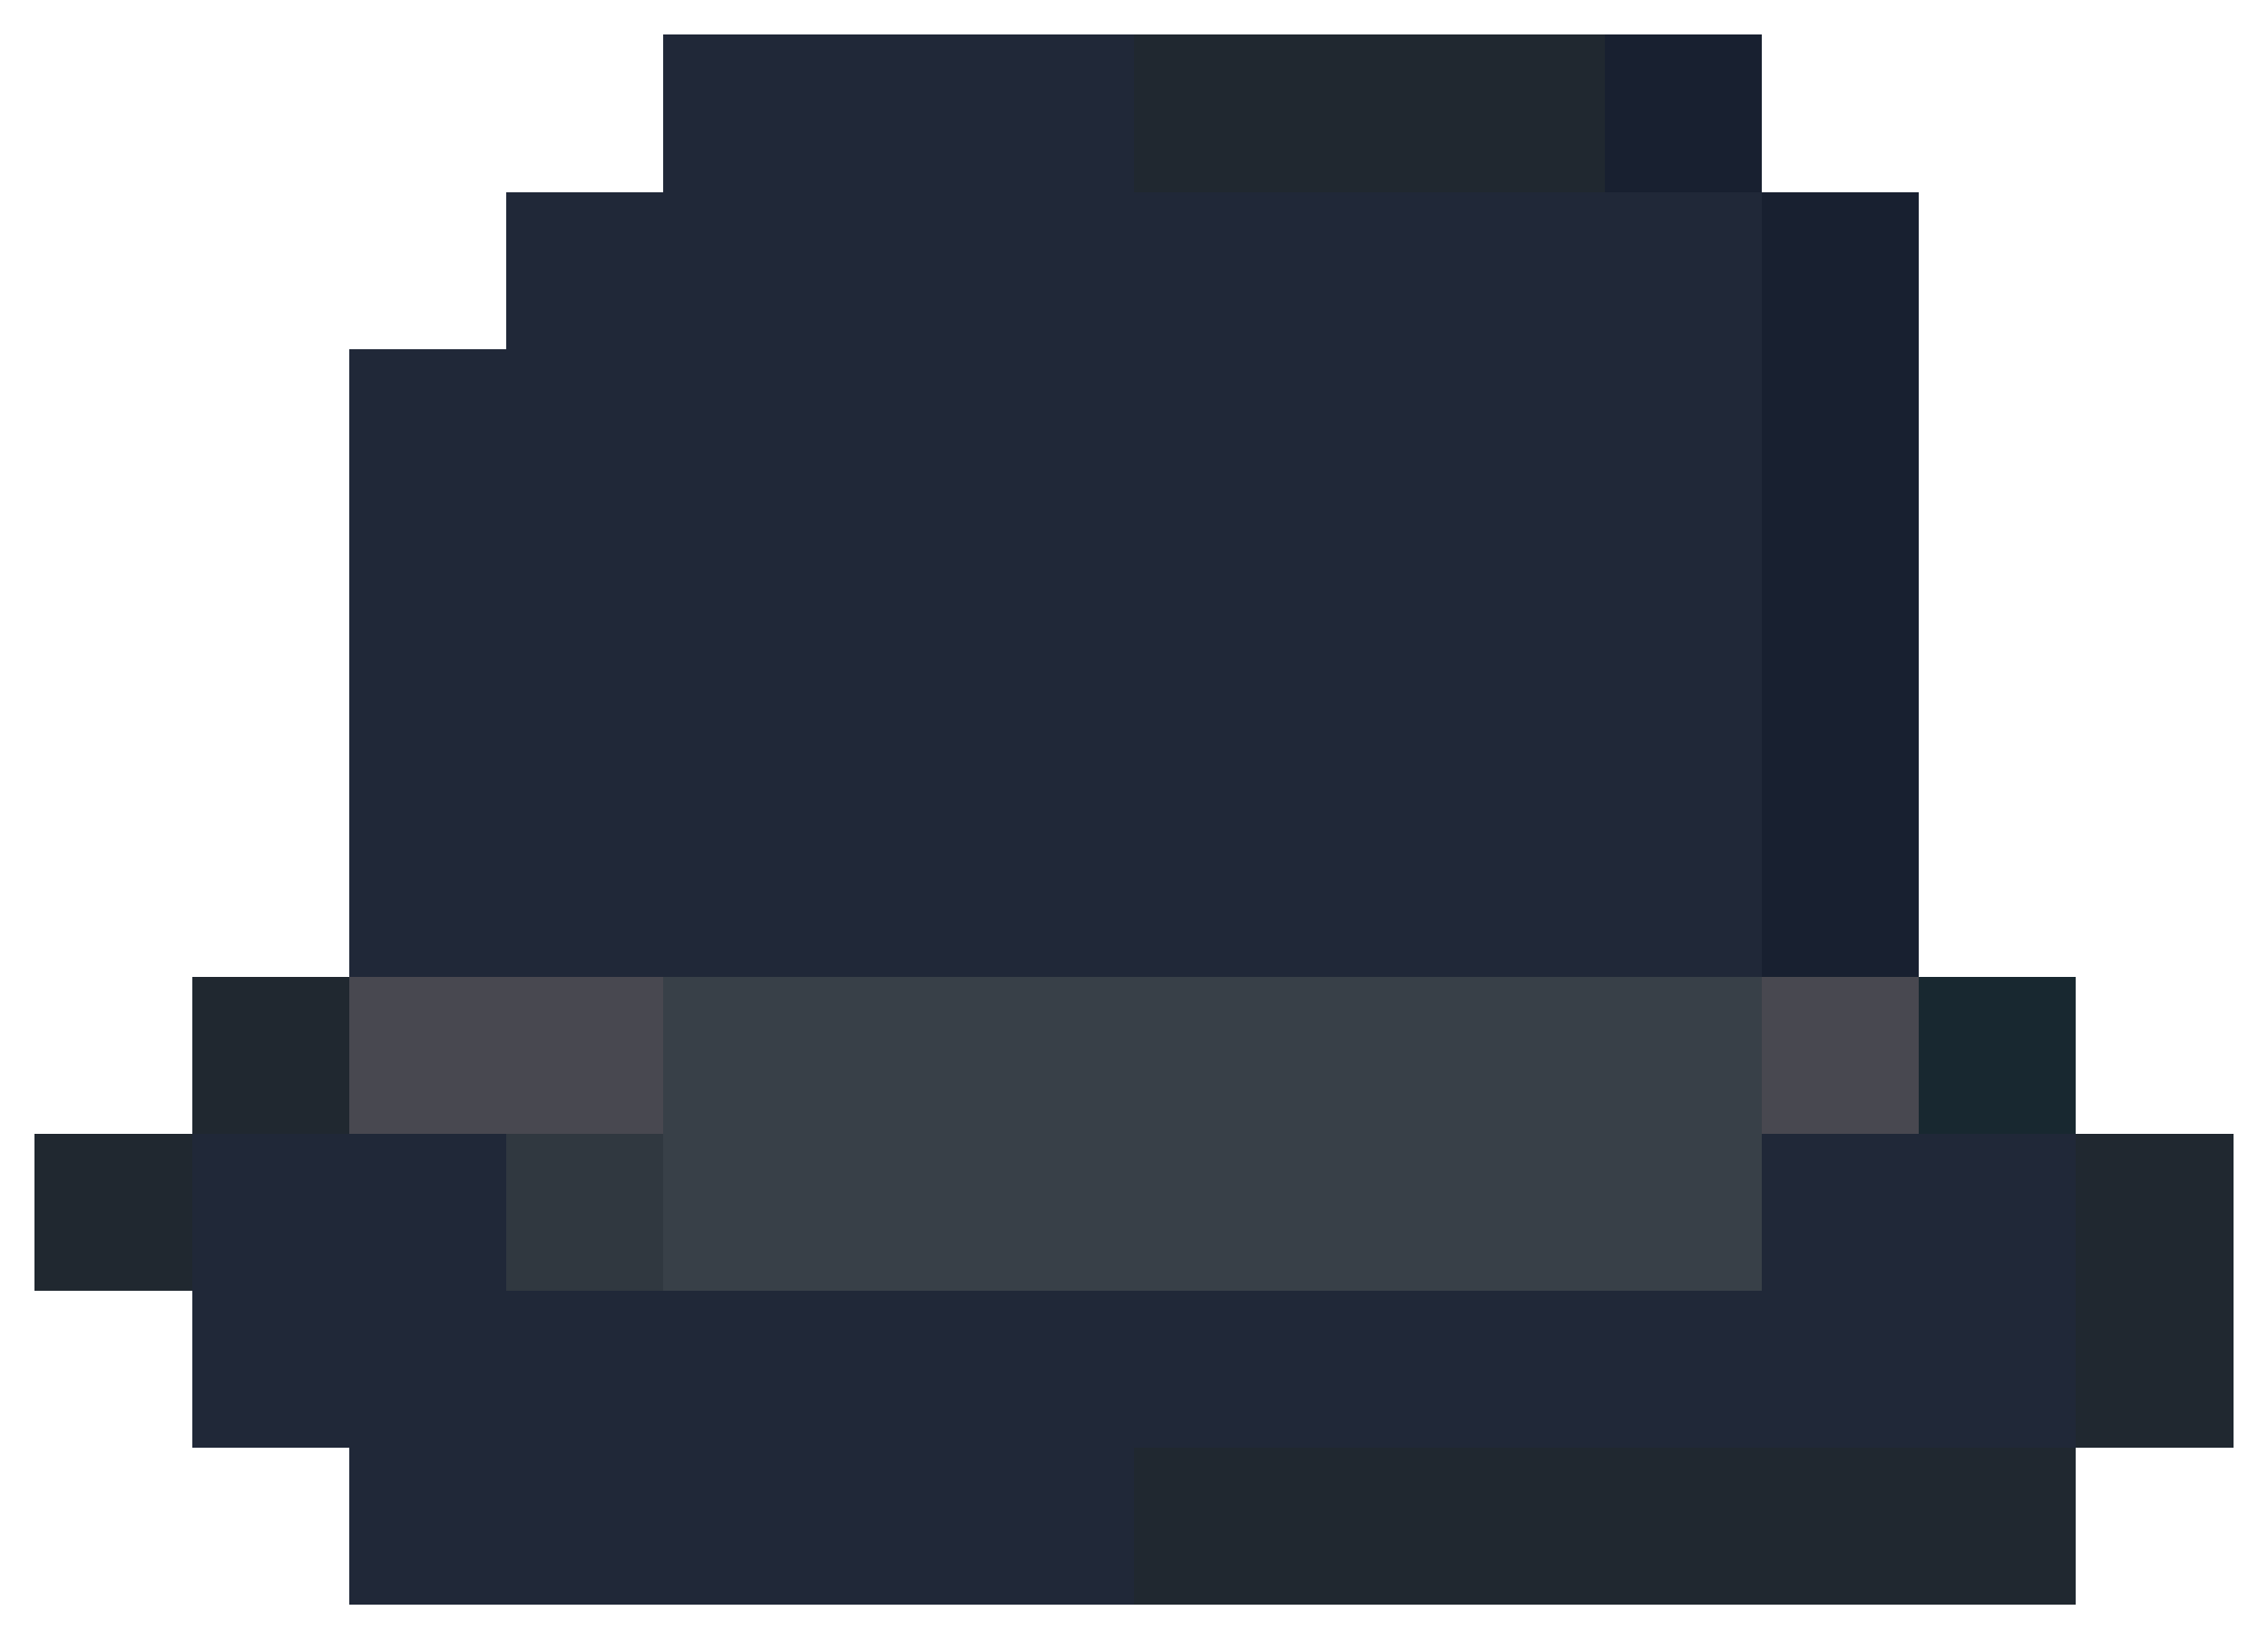
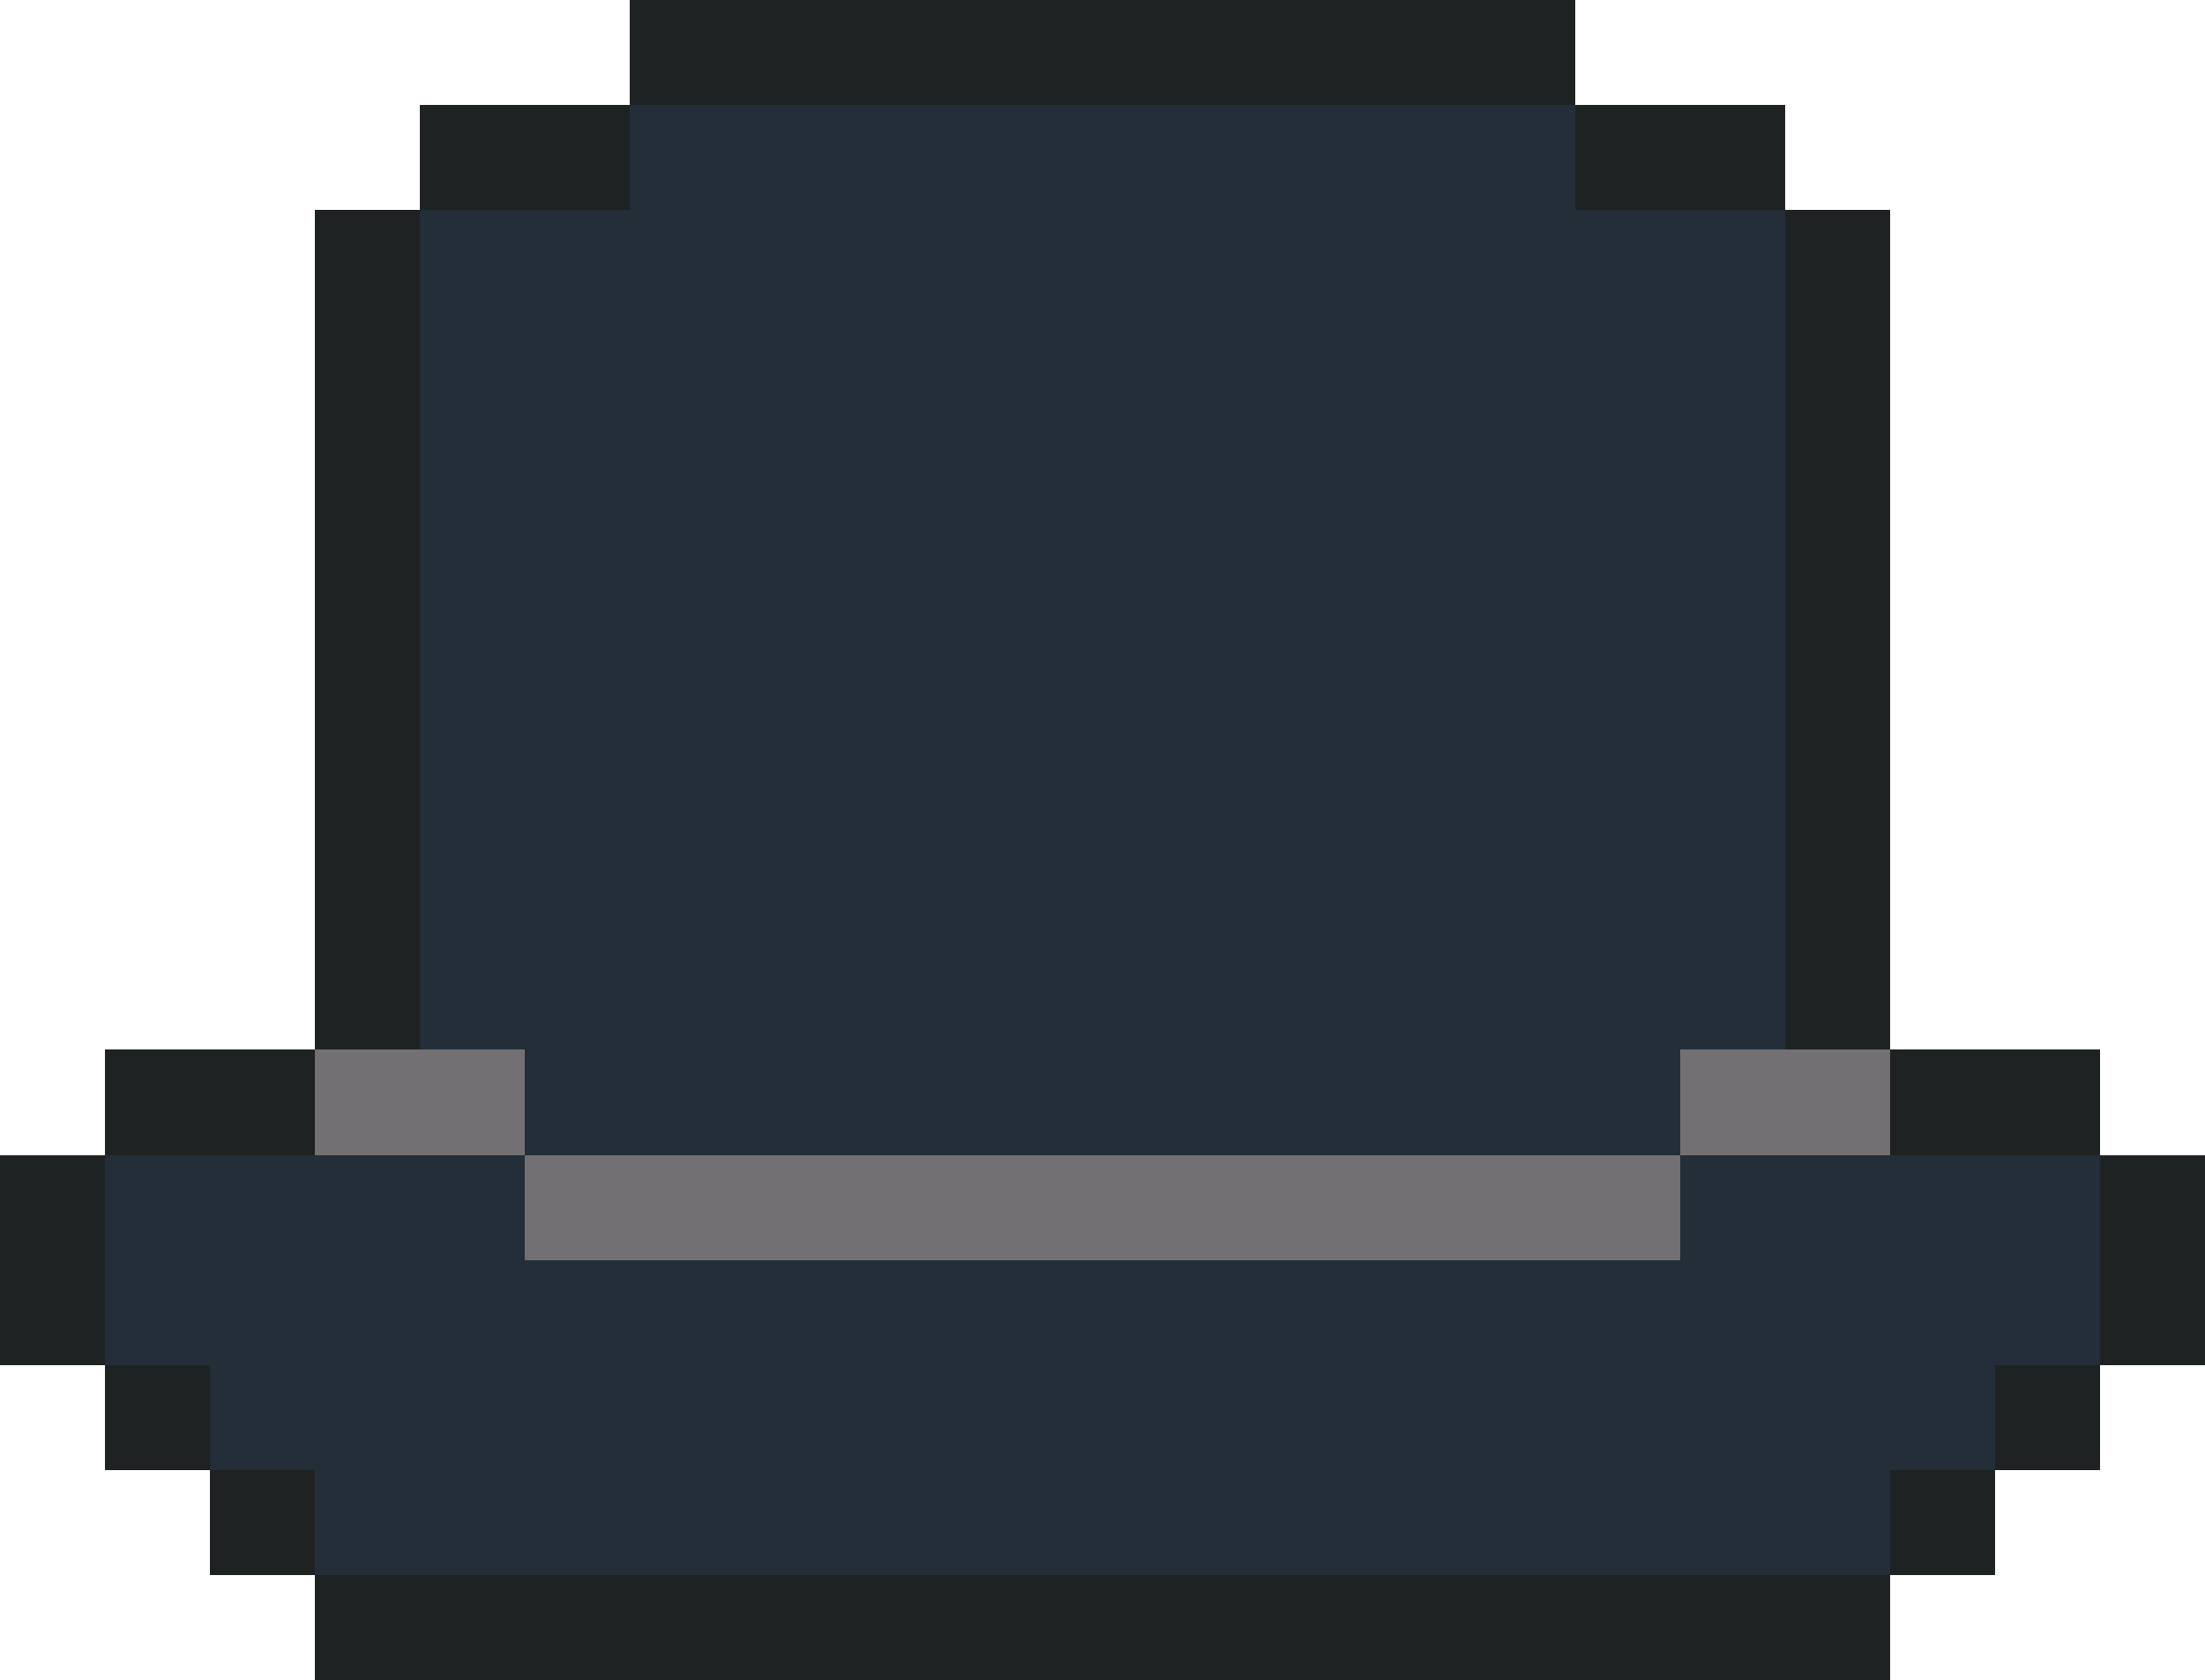
- <svg xmlns="http://www.w3.org/2000/svg" id="katman_1" version="1.1" viewBox="48.0 -36.0 130.0 94.0" shape-rendering="crispEdges">
-   <rect x="86.0" y="-34.0" width="27.0" height="54.0" fill="#202838" />
-   <rect x="113.0" y="-34.0" width="27.0" height="9.0" fill="#202830" />
-   <rect x="140.0" y="-34.0" width="9.0" height="9.0" fill="#182030" />
-   <rect x="77.0" y="-25.0" width="9.0" height="45.0" fill="#202838" />
-   <rect x="113.0" y="-25.0" width="36.0" height="45.0" fill="#202838" />
-   <rect x="149.0" y="-25.0" width="9.0" height="45.0" fill="#182030" />
-   <rect x="68.0" y="-16.0" width="9.0" height="36.0" fill="#202838" />
-   <rect x="59.0" y="20.0" width="9.0" height="9.0" fill="#202830" />
-   <rect x="68.0" y="20.0" width="18.0" height="9.0" fill="#484850" />
-   <rect x="86.0" y="20.0" width="63.0" height="18.0" fill="#384048" />
-   <rect x="149.0" y="20.0" width="9.0" height="9.0" fill="#484850" />
-   <rect x="158.0" y="20.0" width="9.0" height="9.0" fill="#182830" />
-   <rect x="50.0" y="29.0" width="9.0" height="9.0" fill="#202830" />
-   <rect x="59.0" y="29.0" width="18.0" height="18.0" fill="#202838" />
-   <rect x="77.0" y="29.0" width="9.0" height="9.0" fill="#303840" />
-   <rect x="149.0" y="29.0" width="18.0" height="18.0" fill="#202838" />
-   <rect x="167.0" y="29.0" width="9.0" height="18.0" fill="#202830" />
-   <rect x="77.0" y="38.0" width="72.0" height="9.0" fill="#202838" />
-   <rect x="68.0" y="47.0" width="45.0" height="9.0" fill="#202838" />
-   <rect x="113.0" y="47.0" width="54.0" height="9.0" fill="#202830" />
+ <svg xmlns="http://www.w3.org/2000/svg" id="katman_1" version="1.1" viewBox="36 -49 147 112" shape-rendering="crispEdges">
+   <path fill="#1f2223" d="M176 28 L162 28 L162 21 L176 21 Z M176 28 L183 28 L183 42 L176 42 L176 49 L169 49 L169 56 L162 56 L162 49 L169 49 L169 42 L176 42 Z M162 56 L162 63 L57 63 L57 56 Z M64 21 L57 21 L57 28 L43 28 L43 21 L57 21 L57 -35 L64 -35 L64 -42 L78 -42 L78 -49 L141 -49 L141 -42 L155 -42 L155 -35 L162 -35 L162 21 L155 21 L155 -35 L141 -35 L141 -42 L78 -42 L78 -35 L64 -35 Z M36 28 L43 28 L43 42 L50 42 L50 49 L43 49 L43 42 L36 42 Z M50 49 L57 49 L57 56 L50 56 Z" />
+   <path fill="#242e38" d="M71 21 L64 21 L64 -35 L78 -35 L78 -42 L141 -42 L141 -35 L155 -35 L155 21 L148 21 L148 28 L176 28 L176 42 L169 42 L169 49 L162 49 L162 56 L57 56 L57 49 L50 49 L50 42 L43 42 L43 28 L71 28 L71 35 L148 35 L148 28 L71 28 Z" />
+   <path fill="#727072" d="M71 21 L71 28 L148 28 L148 21 L162 21 L162 28 L148 28 L148 35 L71 35 L71 28 L57 28 L57 21 Z" />
</svg>
